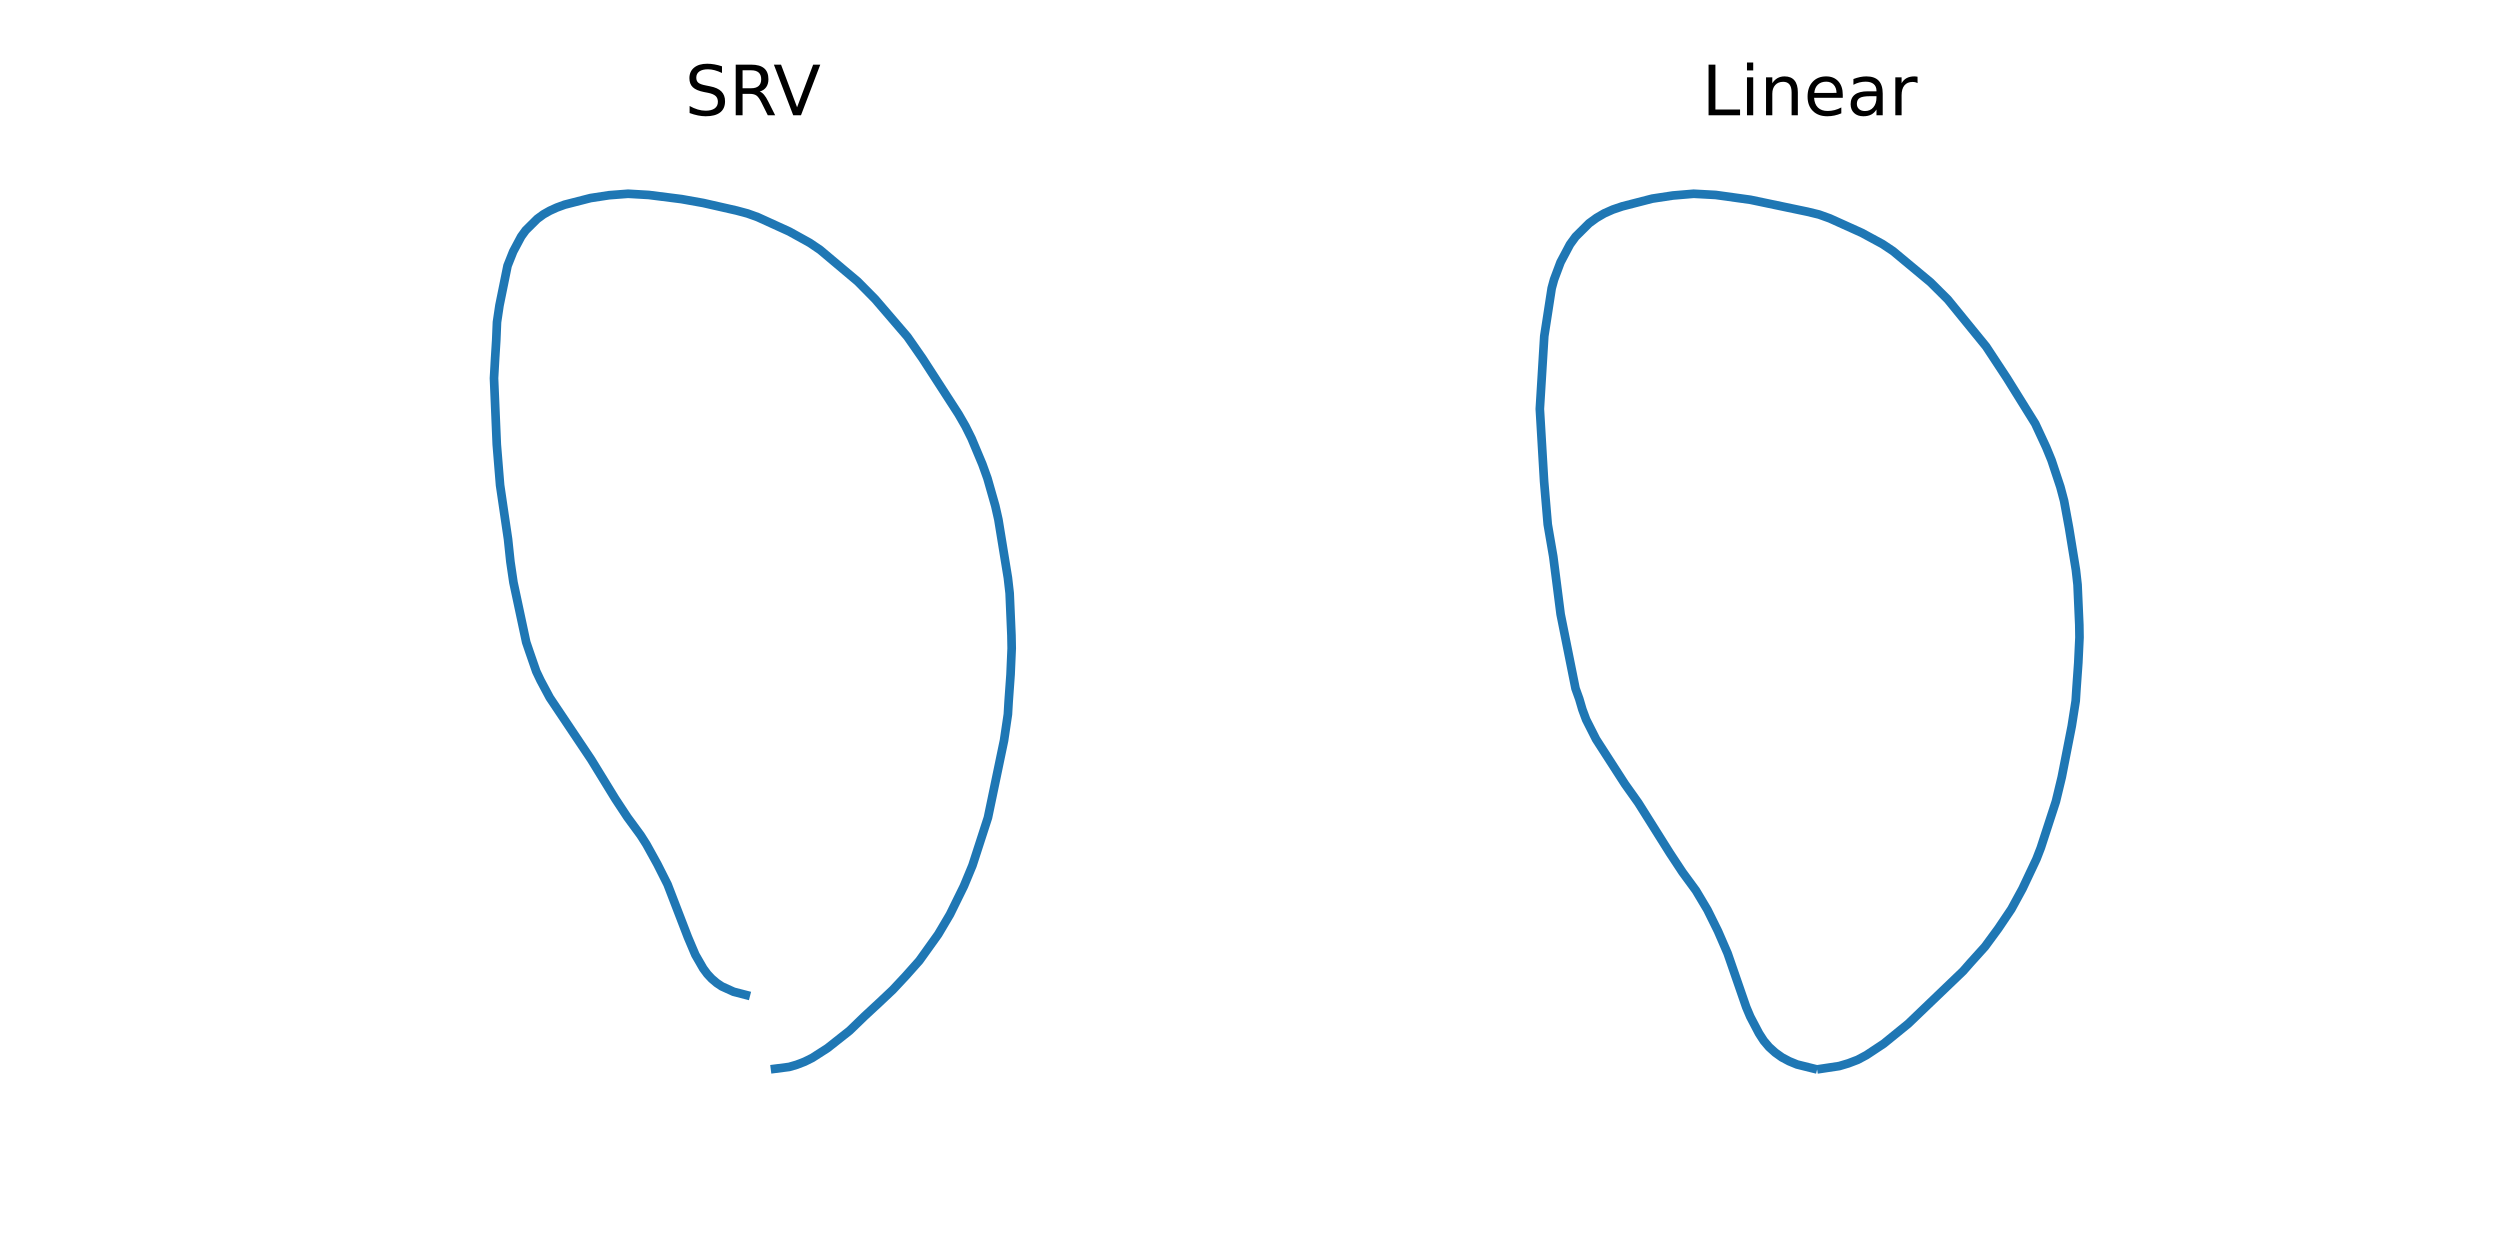
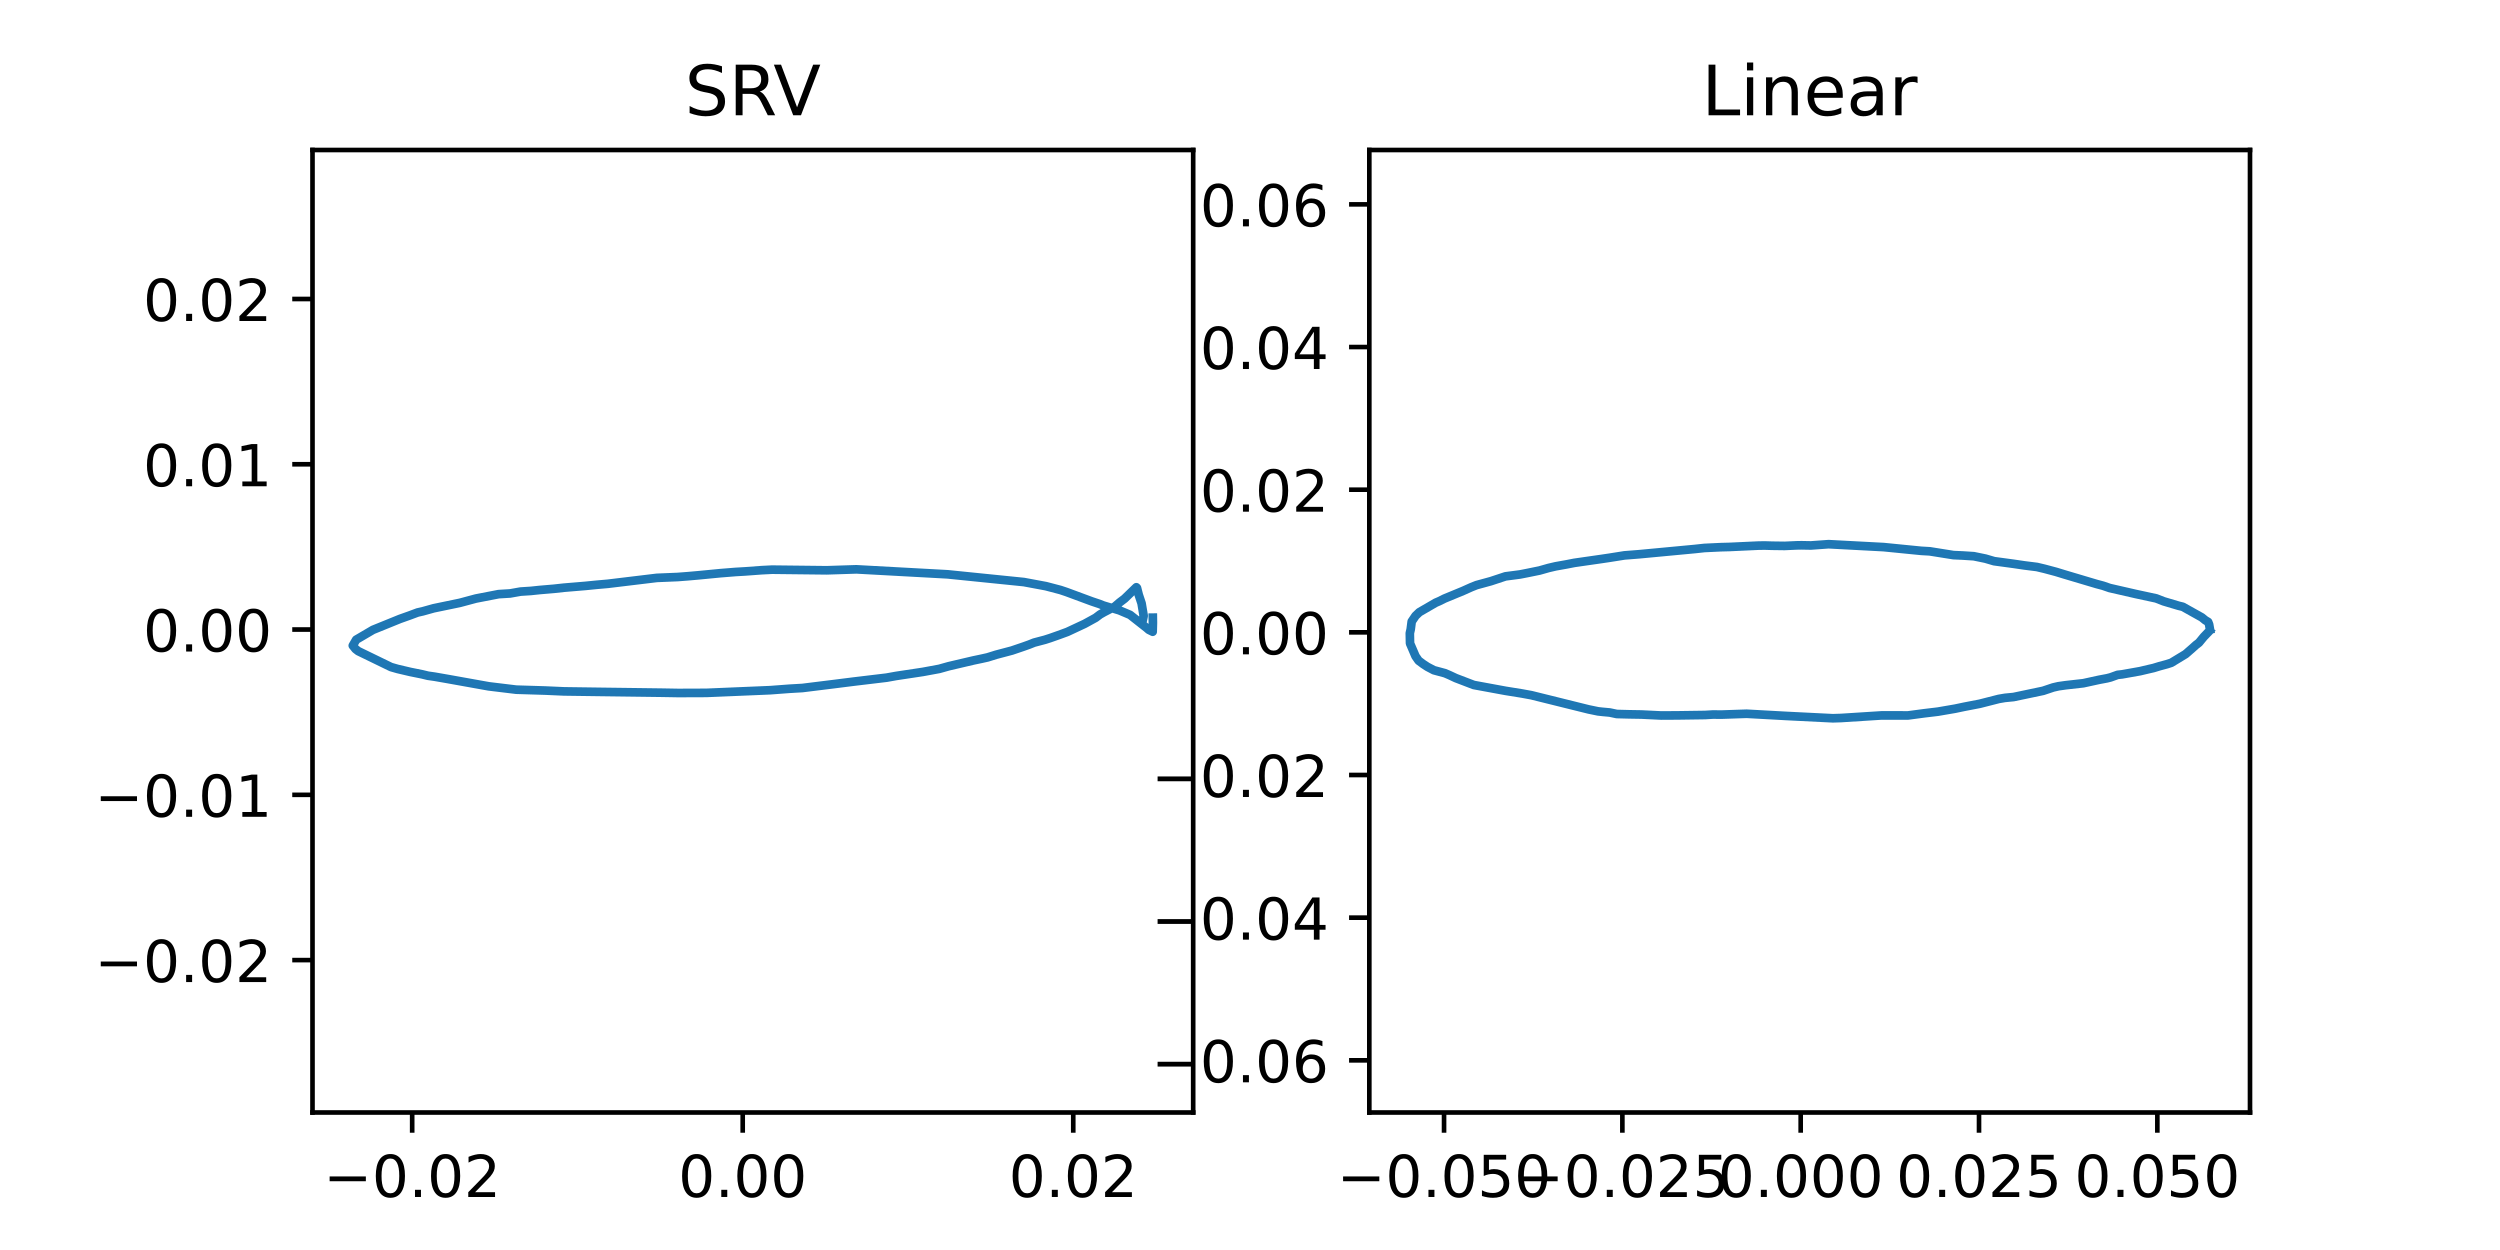
<svg xmlns="http://www.w3.org/2000/svg" xmlns:xlink="http://www.w3.org/1999/xlink" width="432pt" height="216pt" viewBox="0 0 432 216" version="1.1">
  <defs>
    <style type="text/css">*{stroke-linejoin: round; stroke-linecap: butt}</style>
  </defs>
  <g id="figure_1">
    <g id="patch_1">
      <path d="M 0 216  L 432 216  L 432 0  L 0 0  z " style="fill: #ffffff" />
    </g>
    <g id="axes_1">
-       <g id="line2d_1">
-         <path d="M 128.876 171.921  L 126.774 171.378  L 124.735 170.45  L 123.846 169.856  L 122.977 169.116  L 122.225 168.31  L 121.516 167.351  L 120.156 164.987  L 118.873 161.963  L 115.356 152.828  L 113.592 149.324  L 111.708 145.917  L 110.698 144.326  L 108.41 141.205  L 106.323 138.038  L 102.159 131.247  L 94.996 120.551  L 93.408 117.579  L 92.663 116.014  L 91.511 112.684  L 90.928 110.971  L 88.723 100.636  L 88.196 97.053  L 87.786 93.157  L 86.416 83.855  L 85.844 76.818  L 85.363 65.36  L 85.548 62.022  L 85.746 58.869  L 85.878 55.672  L 86.308 52.776  L 87.702 45.925  L 88.68 43.467  L 90.06 40.878  L 90.844 39.797  L 92.844 37.816  L 93.904 37.04  L 95.002 36.419  L 96.208 35.869  L 97.581 35.368  L 102.042 34.225  L 105.239 33.736  L 108.533 33.48  L 112.096 33.688  L 117.762 34.404  L 121.534 35.077  L 127.268 36.379  L 129.178 36.891  L 130.941 37.526  L 136.38 40.003  L 139.926 41.967  L 141.718 43.182  L 148.213 48.645  L 151.23 51.7  L 156.812 58.2  L 159.41 61.932  L 164.341 69.561  L 165.639 71.572  L 166.842 73.667  L 167.885 75.76  L 169.758 80.23  L 170.633 82.661  L 171.989 87.422  L 172.521 89.777  L 174.162 99.835  L 174.468 102.52  L 174.777 109.777  L 174.819 112.028  L 174.624 116.574  L 174.295 121.176  L 174.164 123.432  L 173.497 127.951  L 170.717 141.284  L 168.039 149.552  L 166.56 153.12  L 164.155 158.013  L 162.119 161.456  L 158.865 166.002  L 156.522 168.634  L 154.282 171.033  L 151.944 173.239  L 149.364 175.628  L 146.808 178.103  L 142.992 181.117  L 140.353 182.809  L 139.045 183.458  L 137.667 183.989  L 136.37 184.366  L 133.93 184.68  L 133.93 184.68  " clip-path="url(#pbca8656f81)" style="fill: none; stroke: #1f77b4; stroke-width: 1.5; stroke-linecap: square" />
-       </g>
-       <g id="text_1">
+       <g id="patch_2">
+         <path d="M 54 192.24  L 206.182 192.24  L 206.182 25.92  L 54 25.92  z " style="fill: #ffffff" />
+       </g>
+       <g id="matplotlib.axis_1">
+         <g id="xtick_1">
+           <g id="line2d_1">
+             <defs>
+               <path id="m84b2144014" d="M 0 0  L 0 3.5  " style="stroke: #000000; stroke-width: 0.8" />
+             </defs>
+             <g>
+               <use xlink:href="#m84b2144014" x="71.224" y="192.24" style="stroke: #000000; stroke-width: 0.8" />
+             </g>
+           </g>
+           <g id="text_1">
+             <g transform="translate(55.90091 206.8384) scale(0.1 -0.1)">
+               <defs>
+                 <path id="DejaVuSans-2212" d="M 678 2272  L 4684 2272  L 4684 1741  L 678 1741  L 678 2272  z " transform="scale(0.015625)" />
+                 <path id="DejaVuSans-30" d="M 2034 4250  Q 1547 4250 1301 3770  Q 1056 3291 1056 2328  Q 1056 1369 1301 889  Q 1547 409 2034 409  Q 2525 409 2770 889  Q 3016 1369 3016 2328  Q 3016 3291 2770 3770  Q 2525 4250 2034 4250  z M 2034 4750  Q 2819 4750 3233 4129  Q 3647 3509 3647 2328  Q 3647 1150 3233 529  Q 2819 -91 2034 -91  Q 1250 -91 836 529  Q 422 1150 422 2328  Q 422 3509 836 4129  Q 1250 4750 2034 4750  z " transform="scale(0.015625)" />
+                 <path id="DejaVuSans-2e" d="M 684 794  L 1344 794  L 1344 0  L 684 0  L 684 794  z " transform="scale(0.015625)" />
+                 <path id="DejaVuSans-32" d="M 1228 531  L 3431 531  L 3431 0  L 469 0  L 469 531  Q 828 903 1448 1529  Q 2069 2156 2228 2338  Q 2531 2678 2651 2914  Q 2772 3150 2772 3378  Q 2772 3750 2511 3984  Q 2250 4219 1831 4219  Q 1534 4219 1204 4116  Q 875 4013 500 3803  L 500 4441  Q 881 4594 1212 4672  Q 1544 4750 1819 4750  Q 2544 4750 2975 4387  Q 3406 4025 3406 3419  Q 3406 3131 3298 2873  Q 3191 2616 2906 2266  Q 2828 2175 2409 1742  Q 1991 1309 1228 531  z " transform="scale(0.015625)" />
+               </defs>
+               <use xlink:href="#DejaVuSans-2212" />
+               <use xlink:href="#DejaVuSans-30" x="83.789" />
+               <use xlink:href="#DejaVuSans-2e" x="147.412" />
+               <use xlink:href="#DejaVuSans-30" x="179.199" />
+               <use xlink:href="#DejaVuSans-32" x="242.822" />
+             </g>
+           </g>
+         </g>
+         <g id="xtick_2">
+           <g id="line2d_2">
+             <g>
+               <use xlink:href="#m84b2144014" x="128.341" y="192.24" style="stroke: #000000; stroke-width: 0.8" />
+             </g>
+           </g>
+           <g id="text_2">
+             <g transform="translate(117.2082 206.8384) scale(0.1 -0.1)">
+               <use xlink:href="#DejaVuSans-30" />
+               <use xlink:href="#DejaVuSans-2e" x="63.623" />
+               <use xlink:href="#DejaVuSans-30" x="95.41" />
+               <use xlink:href="#DejaVuSans-30" x="159.033" />
+             </g>
+           </g>
+         </g>
+         <g id="xtick_3">
+           <g id="line2d_3">
+             <g>
+               <use xlink:href="#m84b2144014" x="185.458" y="192.24" style="stroke: #000000; stroke-width: 0.8" />
+             </g>
+           </g>
+           <g id="text_3">
+             <g transform="translate(174.3256 206.8384) scale(0.1 -0.1)">
+               <use xlink:href="#DejaVuSans-30" />
+               <use xlink:href="#DejaVuSans-2e" x="63.623" />
+               <use xlink:href="#DejaVuSans-30" x="95.41" />
+               <use xlink:href="#DejaVuSans-32" x="159.033" />
+             </g>
+           </g>
+         </g>
+       </g>
+       <g id="matplotlib.axis_2">
+         <g id="ytick_1">
+           <g id="line2d_4">
+             <defs>
+               <path id="ma4073147ab" d="M 0 0  L -3.5 0  " style="stroke: #000000; stroke-width: 0.8" />
+             </defs>
+             <g>
+               <use xlink:href="#ma4073147ab" x="54" y="165.903" style="stroke: #000000; stroke-width: 0.8" />
+             </g>
+           </g>
+           <g id="text_4">
+             <g transform="translate(16.35469 169.7023) scale(0.1 -0.1)">
+               <use xlink:href="#DejaVuSans-2212" />
+               <use xlink:href="#DejaVuSans-30" x="83.789" />
+               <use xlink:href="#DejaVuSans-2e" x="147.412" />
+               <use xlink:href="#DejaVuSans-30" x="179.199" />
+               <use xlink:href="#DejaVuSans-32" x="242.822" />
+             </g>
+           </g>
+         </g>
+         <g id="ytick_2">
+           <g id="line2d_5">
+             <g>
+               <use xlink:href="#ma4073147ab" x="54" y="137.344" style="stroke: #000000; stroke-width: 0.8" />
+             </g>
+           </g>
+           <g id="text_5">
+             <g transform="translate(16.35469 141.1436) scale(0.1 -0.1)">
+               <defs>
+                 <path id="DejaVuSans-31" d="M 794 531  L 1825 531  L 1825 4091  L 703 3866  L 703 4441  L 1819 4666  L 2450 4666  L 2450 531  L 3481 531  L 3481 0  L 794 0  L 794 531  z " transform="scale(0.015625)" />
+               </defs>
+               <use xlink:href="#DejaVuSans-2212" />
+               <use xlink:href="#DejaVuSans-30" x="83.789" />
+               <use xlink:href="#DejaVuSans-2e" x="147.412" />
+               <use xlink:href="#DejaVuSans-30" x="179.199" />
+               <use xlink:href="#DejaVuSans-31" x="242.822" />
+             </g>
+           </g>
+         </g>
+         <g id="ytick_3">
+           <g id="line2d_6">
+             <g>
+               <use xlink:href="#ma4073147ab" x="54" y="108.786" style="stroke: #000000; stroke-width: 0.8" />
+             </g>
+           </g>
+           <g id="text_6">
+             <g transform="translate(24.73438 112.5849) scale(0.1 -0.1)">
+               <use xlink:href="#DejaVuSans-30" />
+               <use xlink:href="#DejaVuSans-2e" x="63.623" />
+               <use xlink:href="#DejaVuSans-30" x="95.41" />
+               <use xlink:href="#DejaVuSans-30" x="159.033" />
+             </g>
+           </g>
+         </g>
+         <g id="ytick_4">
+           <g id="line2d_7">
+             <g>
+               <use xlink:href="#ma4073147ab" x="54" y="80.227" style="stroke: #000000; stroke-width: 0.8" />
+             </g>
+           </g>
+           <g id="text_7">
+             <g transform="translate(24.73438 84.0262) scale(0.1 -0.1)">
+               <use xlink:href="#DejaVuSans-30" />
+               <use xlink:href="#DejaVuSans-2e" x="63.623" />
+               <use xlink:href="#DejaVuSans-30" x="95.41" />
+               <use xlink:href="#DejaVuSans-31" x="159.033" />
+             </g>
+           </g>
+         </g>
+         <g id="ytick_5">
+           <g id="line2d_8">
+             <g>
+               <use xlink:href="#ma4073147ab" x="54" y="51.668" style="stroke: #000000; stroke-width: 0.8" />
+             </g>
+           </g>
+           <g id="text_8">
+             <g transform="translate(24.73438 55.46749) scale(0.1 -0.1)">
+               <use xlink:href="#DejaVuSans-30" />
+               <use xlink:href="#DejaVuSans-2e" x="63.623" />
+               <use xlink:href="#DejaVuSans-30" x="95.41" />
+               <use xlink:href="#DejaVuSans-32" x="159.033" />
+             </g>
+           </g>
+         </g>
+       </g>
+       <g id="line2d_9">
+         <path d="M 199.211 106.731  L 199.222 107.617  L 199.182 109.162  L 199.152 109.139  L 198.52 108.832  L 198.154 108.516  L 195.277 106.251  L 193.419 105.464  L 190.667 104.634  L 189.994 104.366  L 188.673 103.922  L 184.283 102.298  L 183.244 101.95  L 180.733 101.29  L 176.932 100.582  L 163.748 99.244  L 147.979 98.381  L 142.856 98.547  L 133.411 98.438  L 131.632 98.528  L 128.78 98.738  L 127.116 98.835  L 124.478 99.047  L 120.654 99.415  L 118.895 99.57  L 117.086 99.709  L 113.507 99.857  L 105.022 100.882  L 103.091 101.052  L 101.166 101.243  L 97.435 101.555  L 95.738 101.741  L 93.226 101.955  L 91.737 102.112  L 89.945 102.228  L 88.144 102.549  L 86.16 102.669  L 82.235 103.429  L 79.472 104.171  L 74.943 105.11  L 73.051 105.639  L 72.161 105.839  L 70.794 106.349  L 69.109 106.948  L 64.45 108.839  L 61.552 110.54  L 60.961 111.555  L 61.441 112.155  L 61.914 112.52  L 67.572 115.269  L 68.706 115.595  L 70.892 116.109  L 72.957 116.526  L 73.95 116.767  L 75.112 116.933  L 77.411 117.336  L 84.452 118.598  L 89.21 119.175  L 94.257 119.329  L 97.464 119.472  L 103.68 119.559  L 114.424 119.7  L 117.186 119.749  L 122.051 119.73  L 133.108 119.265  L 136.383 119.018  L 138.65 118.887  L 144.074 118.215  L 147.486 117.784  L 153.207 117.098  L 154.877 116.799  L 159.478 116.104  L 162.31 115.581  L 163.936 115.125  L 168.21 114.124  L 169.56 113.841  L 170.657 113.597  L 172.12 113.14  L 174.859 112.415  L 176.888 111.725  L 177.853 111.38  L 178.694 111.044  L 180.584 110.545  L 181.459 110.263  L 182.872 109.766  L 184.434 109.195  L 187.423 107.798  L 189.325 106.754  L 190.089 106.178  L 190.751 105.799  L 191.481 105.42  L 192.199 105.047  L 192.644 104.81  L 193.492 104.086  L 194.33 103.448  L 196.36 101.481  L 196.476 101.605  L 196.573 102  L 196.773 102.784  L 197.265 104.259  L 197.625 106.417  L 197.565 106.704  L 197.565 106.704  " clip-path="url(#p36fd4627fc)" style="fill: none; stroke: #1f77b4; stroke-width: 1.5; stroke-linecap: square" />
+       </g>
+       <g id="patch_3">
+         <path d="M 54 192.24  L 54 25.92  " style="fill: none; stroke: #000000; stroke-width: 0.8; stroke-linejoin: miter; stroke-linecap: square" />
+       </g>
+       <g id="patch_4">
+         <path d="M 206.182 192.24  L 206.182 25.92  " style="fill: none; stroke: #000000; stroke-width: 0.8; stroke-linejoin: miter; stroke-linecap: square" />
+       </g>
+       <g id="patch_5">
+         <path d="M 54 192.24  L 206.182 192.24  " style="fill: none; stroke: #000000; stroke-width: 0.8; stroke-linejoin: miter; stroke-linecap: square" />
+       </g>
+       <g id="patch_6">
+         <path d="M 54 25.92  L 206.182 25.92  " style="fill: none; stroke: #000000; stroke-width: 0.8; stroke-linejoin: miter; stroke-linecap: square" />
+       </g>
+       <g id="text_9">
        <g transform="translate(118.3384 19.92) scale(0.12 -0.12)">
          <defs>
            <path id="DejaVuSans-53" d="M 3425 4513  L 3425 3897  Q 3066 4069 2747 4153  Q 2428 4238 2131 4238  Q 1616 4238 1336 4038  Q 1056 3838 1056 3469  Q 1056 3159 1242 3001  Q 1428 2844 1947 2747  L 2328 2669  Q 3034 2534 3370 2195  Q 3706 1856 3706 1288  Q 3706 609 3251 259  Q 2797 -91 1919 -91  Q 1588 -91 1214 -16  Q 841 59 441 206  L 441 856  Q 825 641 1194 531  Q 1563 422 1919 422  Q 2459 422 2753 634  Q 3047 847 3047 1241  Q 3047 1584 2836 1778  Q 2625 1972 2144 2069  L 1759 2144  Q 1053 2284 737 2584  Q 422 2884 422 3419  Q 422 4038 858 4394  Q 1294 4750 2059 4750  Q 2388 4750 2728 4690  Q 3069 4631 3425 4513  z " transform="scale(0.015625)" />
            <path id="DejaVuSans-52" d="M 2841 2188  Q 3044 2119 3236 1894  Q 3428 1669 3622 1275  L 4263 0  L 3584 0  L 2988 1197  Q 2756 1666 2539 1819  Q 2322 1972 1947 1972  L 1259 1972  L 1259 0  L 628 0  L 628 4666  L 2053 4666  Q 2853 4666 3247 4331  Q 3641 3997 3641 3322  Q 3641 2881 3436 2590  Q 3231 2300 2841 2188  z M 1259 4147  L 1259 2491  L 2053 2491  Q 2509 2491 2742 2702  Q 2975 2913 2975 3322  Q 2975 3731 2742 3939  Q 2509 4147 2053 4147  L 1259 4147  z " transform="scale(0.015625)" />
            <path id="DejaVuSans-56" d="M 1831 0  L 50 4666  L 709 4666  L 2188 738  L 3669 4666  L 4325 4666  L 2547 0  L 1831 0  z " transform="scale(0.015625)" />
          </defs>
          <use xlink:href="#DejaVuSans-53" />
          <use xlink:href="#DejaVuSans-52" x="63.477" />
          <use xlink:href="#DejaVuSans-56" x="127.459" />
        </g>
      </g>
    </g>
    <g id="axes_2">
-       <g id="line2d_2">
-         <path d="M 313.272 184.623  L 310.521 183.939  L 309.16 183.376  L 307.915 182.713  L 306.764 181.891  L 305.69 180.921  L 304.78 179.845  L 303.963 178.578  L 302.446 175.687  L 301.748 174.037  L 298.528 164.727  L 296.867 160.901  L 295.044 157.215  L 293.062 153.891  L 290.73 150.711  L 288.555 147.413  L 283.103 138.738  L 280.783 135.475  L 275.8 127.742  L 274.084 124.352  L 273.431 122.591  L 272.902 120.784  L 272.247 118.962  L 269.676 106.14  L 268.403 96.166  L 267.449 90.621  L 266.821 83.211  L 266.083 70.667  L 266.85 58.092  L 268.13 49.807  L 268.538 48.314  L 269.66 45.319  L 271.289 42.243  L 272.262 40.903  L 274.6 38.582  L 275.874 37.657  L 277.217 36.871  L 278.7 36.212  L 280.322 35.661  L 285.514 34.324  L 289.057 33.785  L 292.664 33.48  L 296.469 33.687  L 302.477 34.522  L 312.332 36.586  L 314.334 37.071  L 316.186 37.738  L 321.717 40.235  L 325.294 42.172  L 327.11 43.386  L 333.595 48.78  L 336.579 51.752  L 343.199 59.874  L 346.794 65.334  L 351.689 73.21  L 353.583 77.285  L 354.504 79.53  L 356.037 84.148  L 356.671 86.534  L 357.532 91.219  L 358.716 98.498  L 359.001 101.045  L 359.303 107.977  L 359.335 110.14  L 359.129 114.534  L 358.817 118.952  L 358.68 121.104  L 357.997 125.47  L 356.271 134.287  L 355.257 138.496  L 352.651 146.503  L 351.901 148.444  L 349.479 153.577  L 347.566 157.09  L 345.295 160.463  L 342.995 163.593  L 340.426 166.439  L 339.225 167.81  L 329.733 176.912  L 325.499 180.353  L 322.518 182.326  L 321.005 183.135  L 319.396 183.747  L 317.821 184.216  L 314.738 184.68  L 314.738 184.68  " clip-path="url(#p04711a13bb)" style="fill: none; stroke: #1f77b4; stroke-width: 1.5; stroke-linecap: square" />
-       </g>
-       <g id="text_2">
+       <g id="patch_7">
+         <path d="M 236.618 192.24  L 388.8 192.24  L 388.8 25.92  L 236.618 25.92  z " style="fill: #ffffff" />
+       </g>
+       <g id="matplotlib.axis_3">
+         <g id="xtick_4">
+           <g id="line2d_10">
+             <g>
+               <use xlink:href="#m84b2144014" x="249.531" y="192.24" style="stroke: #000000; stroke-width: 0.8" />
+             </g>
+           </g>
+           <g id="text_10">
+             <g transform="translate(231.0273 206.8384) scale(0.1 -0.1)">
+               <defs>
+                 <path id="DejaVuSans-35" d="M 691 4666  L 3169 4666  L 3169 4134  L 1269 4134  L 1269 2991  Q 1406 3038 1543 3061  Q 1681 3084 1819 3084  Q 2600 3084 3056 2656  Q 3513 2228 3513 1497  Q 3513 744 3044 326  Q 2575 -91 1722 -91  Q 1428 -91 1123 -41  Q 819 9 494 109  L 494 744  Q 775 591 1075 516  Q 1375 441 1709 441  Q 2250 441 2565 725  Q 2881 1009 2881 1497  Q 2881 1984 2565 2268  Q 2250 2553 1709 2553  Q 1456 2553 1204 2497  Q 953 2441 691 2322  L 691 4666  z " transform="scale(0.015625)" />
+               </defs>
+               <use xlink:href="#DejaVuSans-2212" />
+               <use xlink:href="#DejaVuSans-30" x="83.789" />
+               <use xlink:href="#DejaVuSans-2e" x="147.412" />
+               <use xlink:href="#DejaVuSans-30" x="179.199" />
+               <use xlink:href="#DejaVuSans-35" x="242.822" />
+               <use xlink:href="#DejaVuSans-30" x="306.445" />
+             </g>
+           </g>
+         </g>
+         <g id="xtick_5">
+           <g id="line2d_11">
+             <g>
+               <use xlink:href="#m84b2144014" x="280.345" y="192.24" style="stroke: #000000; stroke-width: 0.8" />
+             </g>
+           </g>
+           <g id="text_11">
+             <g transform="translate(261.8414 206.8384) scale(0.1 -0.1)">
+               <use xlink:href="#DejaVuSans-2212" />
+               <use xlink:href="#DejaVuSans-30" x="83.789" />
+               <use xlink:href="#DejaVuSans-2e" x="147.412" />
+               <use xlink:href="#DejaVuSans-30" x="179.199" />
+               <use xlink:href="#DejaVuSans-32" x="242.822" />
+               <use xlink:href="#DejaVuSans-35" x="306.445" />
+             </g>
+           </g>
+         </g>
+         <g id="xtick_6">
+           <g id="line2d_12">
+             <g>
+               <use xlink:href="#m84b2144014" x="311.159" y="192.24" style="stroke: #000000; stroke-width: 0.8" />
+             </g>
+           </g>
+           <g id="text_12">
+             <g transform="translate(296.8453 206.8384) scale(0.1 -0.1)">
+               <use xlink:href="#DejaVuSans-30" />
+               <use xlink:href="#DejaVuSans-2e" x="63.623" />
+               <use xlink:href="#DejaVuSans-30" x="95.41" />
+               <use xlink:href="#DejaVuSans-30" x="159.033" />
+               <use xlink:href="#DejaVuSans-30" x="222.656" />
+             </g>
+           </g>
+         </g>
+         <g id="xtick_7">
+           <g id="line2d_13">
+             <g>
+               <use xlink:href="#m84b2144014" x="341.973" y="192.24" style="stroke: #000000; stroke-width: 0.8" />
+             </g>
+           </g>
+           <g id="text_13">
+             <g transform="translate(327.6594 206.8384) scale(0.1 -0.1)">
+               <use xlink:href="#DejaVuSans-30" />
+               <use xlink:href="#DejaVuSans-2e" x="63.623" />
+               <use xlink:href="#DejaVuSans-30" x="95.41" />
+               <use xlink:href="#DejaVuSans-32" x="159.033" />
+               <use xlink:href="#DejaVuSans-35" x="222.656" />
+             </g>
+           </g>
+         </g>
+         <g id="xtick_8">
+           <g id="line2d_14">
+             <g>
+               <use xlink:href="#m84b2144014" x="372.788" y="192.24" style="stroke: #000000; stroke-width: 0.8" />
+             </g>
+           </g>
+           <g id="text_14">
+             <g transform="translate(358.4735 206.8384) scale(0.1 -0.1)">
+               <use xlink:href="#DejaVuSans-30" />
+               <use xlink:href="#DejaVuSans-2e" x="63.623" />
+               <use xlink:href="#DejaVuSans-30" x="95.41" />
+               <use xlink:href="#DejaVuSans-35" x="159.033" />
+               <use xlink:href="#DejaVuSans-30" x="222.656" />
+             </g>
+           </g>
+         </g>
+       </g>
+       <g id="matplotlib.axis_4">
+         <g id="ytick_6">
+           <g id="line2d_15">
+             <g>
+               <use xlink:href="#ma4073147ab" x="236.618" y="183.224" style="stroke: #000000; stroke-width: 0.8" />
+             </g>
+           </g>
+           <g id="text_15">
+             <g transform="translate(198.9729 187.0234) scale(0.1 -0.1)">
+               <defs>
+                 <path id="DejaVuSans-36" d="M 2113 2584  Q 1688 2584 1439 2293  Q 1191 2003 1191 1497  Q 1191 994 1439 701  Q 1688 409 2113 409  Q 2538 409 2786 701  Q 3034 994 3034 1497  Q 3034 2003 2786 2293  Q 2538 2584 2113 2584  z M 3366 4563  L 3366 3988  Q 3128 4100 2886 4159  Q 2644 4219 2406 4219  Q 1781 4219 1451 3797  Q 1122 3375 1075 2522  Q 1259 2794 1537 2939  Q 1816 3084 2150 3084  Q 2853 3084 3261 2657  Q 3669 2231 3669 1497  Q 3669 778 3244 343  Q 2819 -91 2113 -91  Q 1303 -91 875 529  Q 447 1150 447 2328  Q 447 3434 972 4092  Q 1497 4750 2381 4750  Q 2619 4750 2861 4703  Q 3103 4656 3366 4563  z " transform="scale(0.015625)" />
+               </defs>
+               <use xlink:href="#DejaVuSans-2212" />
+               <use xlink:href="#DejaVuSans-30" x="83.789" />
+               <use xlink:href="#DejaVuSans-2e" x="147.412" />
+               <use xlink:href="#DejaVuSans-30" x="179.199" />
+               <use xlink:href="#DejaVuSans-36" x="242.822" />
+             </g>
+           </g>
+         </g>
+         <g id="ytick_7">
+           <g id="line2d_16">
+             <g>
+               <use xlink:href="#ma4073147ab" x="236.618" y="158.573" style="stroke: #000000; stroke-width: 0.8" />
+             </g>
+           </g>
+           <g id="text_16">
+             <g transform="translate(198.9729 162.3721) scale(0.1 -0.1)">
+               <defs>
+                 <path id="DejaVuSans-34" d="M 2419 4116  L 825 1625  L 2419 1625  L 2419 4116  z M 2253 4666  L 3047 4666  L 3047 1625  L 3713 1625  L 3713 1100  L 3047 1100  L 3047 0  L 2419 0  L 2419 1100  L 313 1100  L 313 1709  L 2253 4666  z " transform="scale(0.015625)" />
+               </defs>
+               <use xlink:href="#DejaVuSans-2212" />
+               <use xlink:href="#DejaVuSans-30" x="83.789" />
+               <use xlink:href="#DejaVuSans-2e" x="147.412" />
+               <use xlink:href="#DejaVuSans-30" x="179.199" />
+               <use xlink:href="#DejaVuSans-34" x="242.822" />
+             </g>
+           </g>
+         </g>
+         <g id="ytick_8">
+           <g id="line2d_17">
+             <g>
+               <use xlink:href="#ma4073147ab" x="236.618" y="133.922" style="stroke: #000000; stroke-width: 0.8" />
+             </g>
+           </g>
+           <g id="text_17">
+             <g transform="translate(198.9729 137.7208) scale(0.1 -0.1)">
+               <use xlink:href="#DejaVuSans-2212" />
+               <use xlink:href="#DejaVuSans-30" x="83.789" />
+               <use xlink:href="#DejaVuSans-2e" x="147.412" />
+               <use xlink:href="#DejaVuSans-30" x="179.199" />
+               <use xlink:href="#DejaVuSans-32" x="242.822" />
+             </g>
+           </g>
+         </g>
+         <g id="ytick_9">
+           <g id="line2d_18">
+             <g>
+               <use xlink:href="#ma4073147ab" x="236.618" y="109.27" style="stroke: #000000; stroke-width: 0.8" />
+             </g>
+           </g>
+           <g id="text_18">
+             <g transform="translate(207.3526 113.0696) scale(0.1 -0.1)">
+               <use xlink:href="#DejaVuSans-30" />
+               <use xlink:href="#DejaVuSans-2e" x="63.623" />
+               <use xlink:href="#DejaVuSans-30" x="95.41" />
+               <use xlink:href="#DejaVuSans-30" x="159.033" />
+             </g>
+           </g>
+         </g>
+         <g id="ytick_10">
+           <g id="line2d_19">
+             <g>
+               <use xlink:href="#ma4073147ab" x="236.618" y="84.619" style="stroke: #000000; stroke-width: 0.8" />
+             </g>
+           </g>
+           <g id="text_19">
+             <g transform="translate(207.3526 88.41831) scale(0.1 -0.1)">
+               <use xlink:href="#DejaVuSans-30" />
+               <use xlink:href="#DejaVuSans-2e" x="63.623" />
+               <use xlink:href="#DejaVuSans-30" x="95.41" />
+               <use xlink:href="#DejaVuSans-32" x="159.033" />
+             </g>
+           </g>
+         </g>
+         <g id="ytick_11">
+           <g id="line2d_20">
+             <g>
+               <use xlink:href="#ma4073147ab" x="236.618" y="59.968" style="stroke: #000000; stroke-width: 0.8" />
+             </g>
+           </g>
+           <g id="text_20">
+             <g transform="translate(207.3526 63.76705) scale(0.1 -0.1)">
+               <use xlink:href="#DejaVuSans-30" />
+               <use xlink:href="#DejaVuSans-2e" x="63.623" />
+               <use xlink:href="#DejaVuSans-30" x="95.41" />
+               <use xlink:href="#DejaVuSans-34" x="159.033" />
+             </g>
+           </g>
+         </g>
+         <g id="ytick_12">
+           <g id="line2d_21">
+             <g>
+               <use xlink:href="#ma4073147ab" x="236.618" y="35.317" style="stroke: #000000; stroke-width: 0.8" />
+             </g>
+           </g>
+           <g id="text_21">
+             <g transform="translate(207.3526 39.11579) scale(0.1 -0.1)">
+               <use xlink:href="#DejaVuSans-30" />
+               <use xlink:href="#DejaVuSans-2e" x="63.623" />
+               <use xlink:href="#DejaVuSans-30" x="95.41" />
+               <use xlink:href="#DejaVuSans-36" x="159.033" />
+             </g>
+           </g>
+         </g>
+       </g>
+       <g id="line2d_22">
+         <path d="M 381.81 109.002  L 380.815 110.041  L 379.979 111.056  L 379.471 111.445  L 378.829 112.022  L 377.67 113.031  L 375.2 114.529  L 374.458 114.769  L 373.141 115.126  L 372.134 115.434  L 371.344 115.614  L 369.806 115.978  L 366.703 116.529  L 365.923 116.616  L 364.698 117.057  L 364.094 117.21  L 362.711 117.47  L 360 118.063  L 356.928 118.41  L 355.687 118.586  L 354.791 118.792  L 353.063 119.371  L 347.939 120.448  L 346.453 120.592  L 345.392 120.774  L 342.116 121.609  L 339.425 122.129  L 337.832 122.463  L 334.871 122.973  L 332.503 123.257  L 329.717 123.628  L 325.108 123.627  L 318.133 124.072  L 316.723 124.116  L 308.658 123.714  L 301.815 123.336  L 297.39 123.488  L 296.031 123.469  L 294.645 123.552  L 289.836 123.622  L 287.047 123.638  L 283.652 123.471  L 281.514 123.435  L 279.381 123.379  L 278.158 123.121  L 276.942 123.01  L 276.143 122.922  L 274.507 122.584  L 264.627 120.133  L 263.019 119.838  L 260.15 119.375  L 254.668 118.365  L 251.558 117.174  L 250.457 116.659  L 249.701 116.333  L 247.775 115.813  L 246.67 115.233  L 245.929 114.747  L 245.137 114.159  L 244.603 113.392  L 243.652 111.174  L 243.618 109.417  L 243.773 108.733  L 243.942 107.395  L 244.608 106.414  L 245.265 105.786  L 248.105 104.14  L 248.668 103.9  L 249.61 103.432  L 252.818 102.107  L 254.248 101.466  L 255.143 101.109  L 257.617 100.431  L 260.147 99.595  L 262.654 99.267  L 263.844 99.034  L 266.036 98.587  L 267.587 98.148  L 268.796 97.865  L 270.705 97.524  L 272.048 97.262  L 276.848 96.572  L 278.122 96.382  L 279.291 96.197  L 280.701 95.972  L 283.298 95.768  L 292.865 94.868  L 294.533 94.688  L 297.364 94.554  L 298.86 94.514  L 303.808 94.285  L 304.918 94.266  L 306.221 94.304  L 308.383 94.334  L 310.456 94.241  L 311.297 94.226  L 312.923 94.256  L 315.978 94.036  L 325.487 94.54  L 331.989 95.185  L 333.47 95.27  L 337.566 95.924  L 339.143 95.993  L 341.07 96.116  L 343.084 96.531  L 344.59 96.973  L 347.978 97.432  L 349.811 97.703  L 351.981 97.975  L 353.29 98.287  L 355.289 98.821  L 356.774 99.275  L 362.31 100.922  L 363.406 101.214  L 364.555 101.609  L 369.073 102.644  L 372.595 103.404  L 373.883 103.908  L 376.46 104.674  L 377.185 104.851  L 380.459 106.679  L 381.079 107.181  L 381.561 107.47  L 381.735 107.907  L 381.883 108.766  L 381.883 108.766  " clip-path="url(#pa14d0e0b27)" style="fill: none; stroke: #1f77b4; stroke-width: 1.5; stroke-linecap: square" />
+       </g>
+       <g id="patch_8">
+         <path d="M 236.618 192.24  L 236.618 25.92  " style="fill: none; stroke: #000000; stroke-width: 0.8; stroke-linejoin: miter; stroke-linecap: square" />
+       </g>
+       <g id="patch_9">
+         <path d="M 388.8 192.24  L 388.8 25.92  " style="fill: none; stroke: #000000; stroke-width: 0.8; stroke-linejoin: miter; stroke-linecap: square" />
+       </g>
+       <g id="patch_10">
+         <path d="M 236.618 192.24  L 388.8 192.24  " style="fill: none; stroke: #000000; stroke-width: 0.8; stroke-linejoin: miter; stroke-linecap: square" />
+       </g>
+       <g id="patch_11">
+         <path d="M 236.618 25.92  L 388.8 25.92  " style="fill: none; stroke: #000000; stroke-width: 0.8; stroke-linejoin: miter; stroke-linecap: square" />
+       </g>
+       <g id="text_22">
        <g transform="translate(294.0613 19.92) scale(0.12 -0.12)">
          <defs>
            <path id="DejaVuSans-4c" d="M 628 4666  L 1259 4666  L 1259 531  L 3531 531  L 3531 0  L 628 0  L 628 4666  z " transform="scale(0.015625)" />
            <path id="DejaVuSans-69" d="M 603 3500  L 1178 3500  L 1178 0  L 603 0  L 603 3500  z M 603 4863  L 1178 4863  L 1178 4134  L 603 4134  L 603 4863  z " transform="scale(0.015625)" />
            <path id="DejaVuSans-6e" d="M 3513 2113  L 3513 0  L 2938 0  L 2938 2094  Q 2938 2591 2744 2837  Q 2550 3084 2163 3084  Q 1697 3084 1428 2787  Q 1159 2491 1159 1978  L 1159 0  L 581 0  L 581 3500  L 1159 3500  L 1159 2956  Q 1366 3272 1645 3428  Q 1925 3584 2291 3584  Q 2894 3584 3203 3211  Q 3513 2838 3513 2113  z " transform="scale(0.015625)" />
            <path id="DejaVuSans-65" d="M 3597 1894  L 3597 1613  L 953 1613  Q 991 1019 1311 708  Q 1631 397 2203 397  Q 2534 397 2845 478  Q 3156 559 3463 722  L 3463 178  Q 3153 47 2828 -22  Q 2503 -91 2169 -91  Q 1331 -91 842 396  Q 353 884 353 1716  Q 353 2575 817 3079  Q 1281 3584 2069 3584  Q 2775 3584 3186 3129  Q 3597 2675 3597 1894  z M 3022 2063  Q 3016 2534 2758 2815  Q 2500 3097 2075 3097  Q 1594 3097 1305 2825  Q 1016 2553 972 2059  L 3022 2063  z " transform="scale(0.015625)" />
            <path id="DejaVuSans-61" d="M 2194 1759  Q 1497 1759 1228 1600  Q 959 1441 959 1056  Q 959 750 1161 570  Q 1363 391 1709 391  Q 2188 391 2477 730  Q 2766 1069 2766 1631  L 2766 1759  L 2194 1759  z M 3341 1997  L 3341 0  L 2766 0  L 2766 531  Q 2569 213 2275 61  Q 1981 -91 1556 -91  Q 1019 -91 701 211  Q 384 513 384 1019  Q 384 1609 779 1909  Q 1175 2209 1959 2209  L 2766 2209  L 2766 2266  Q 2766 2663 2505 2880  Q 2244 3097 1772 3097  Q 1472 3097 1187 3025  Q 903 2953 641 2809  L 641 3341  Q 956 3463 1253 3523  Q 1550 3584 1831 3584  Q 2591 3584 2966 3190  Q 3341 2797 3341 1997  z " transform="scale(0.015625)" />
            <path id="DejaVuSans-72" d="M 2631 2963  Q 2534 3019 2420 3045  Q 2306 3072 2169 3072  Q 1681 3072 1420 2755  Q 1159 2438 1159 1844  L 1159 0  L 581 0  L 581 3500  L 1159 3500  L 1159 2956  Q 1341 3275 1631 3429  Q 1922 3584 2338 3584  Q 2397 3584 2469 3576  Q 2541 3569 2628 3553  L 2631 2963  z " transform="scale(0.015625)" />
          </defs>
          <use xlink:href="#DejaVuSans-4c" />
          <use xlink:href="#DejaVuSans-69" x="55.713" />
          <use xlink:href="#DejaVuSans-6e" x="83.496" />
          <use xlink:href="#DejaVuSans-65" x="146.875" />
          <use xlink:href="#DejaVuSans-61" x="208.398" />
          <use xlink:href="#DejaVuSans-72" x="269.678" />
        </g>
      </g>
    </g>
  </g>
  <defs>
-     <clipPath id="pbca8656f81">
+     <clipPath id="p36fd4627fc">
      <rect x="54" y="25.92" width="152.182" height="166.32" />
    </clipPath>
-     <clipPath id="p04711a13bb">
+     <clipPath id="pa14d0e0b27">
      <rect x="236.618" y="25.92" width="152.182" height="166.32" />
    </clipPath>
  </defs>
</svg>
